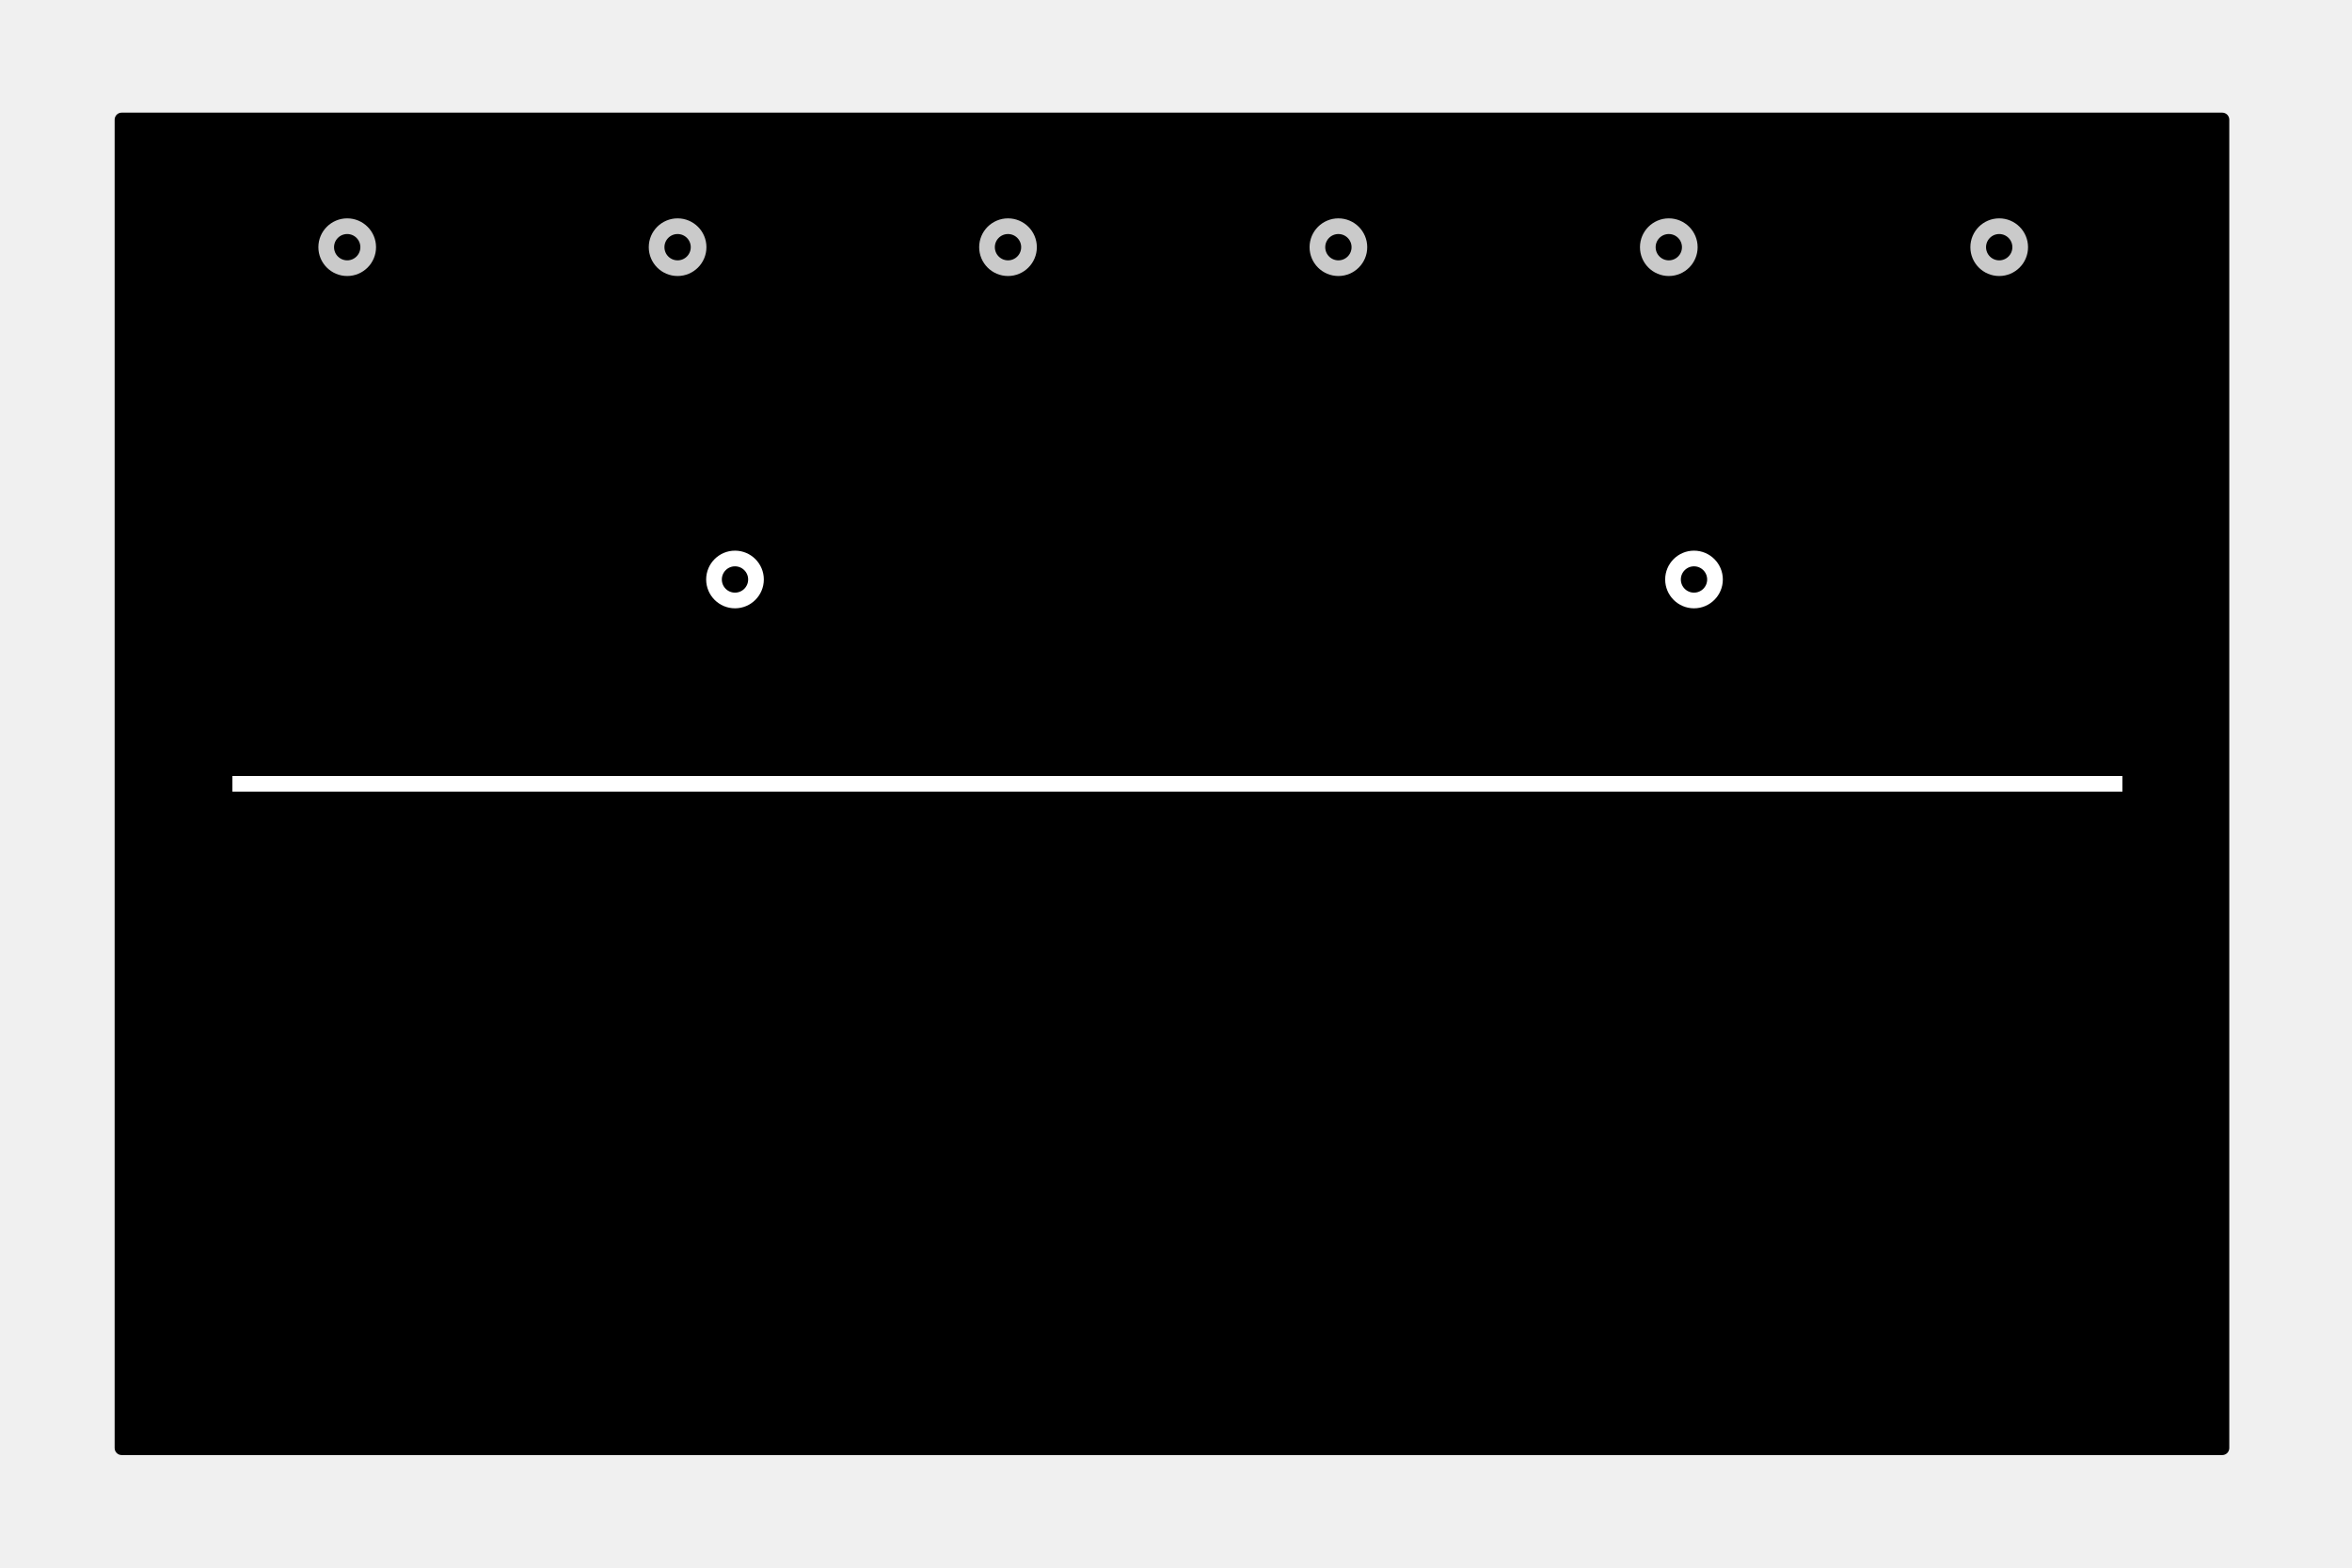
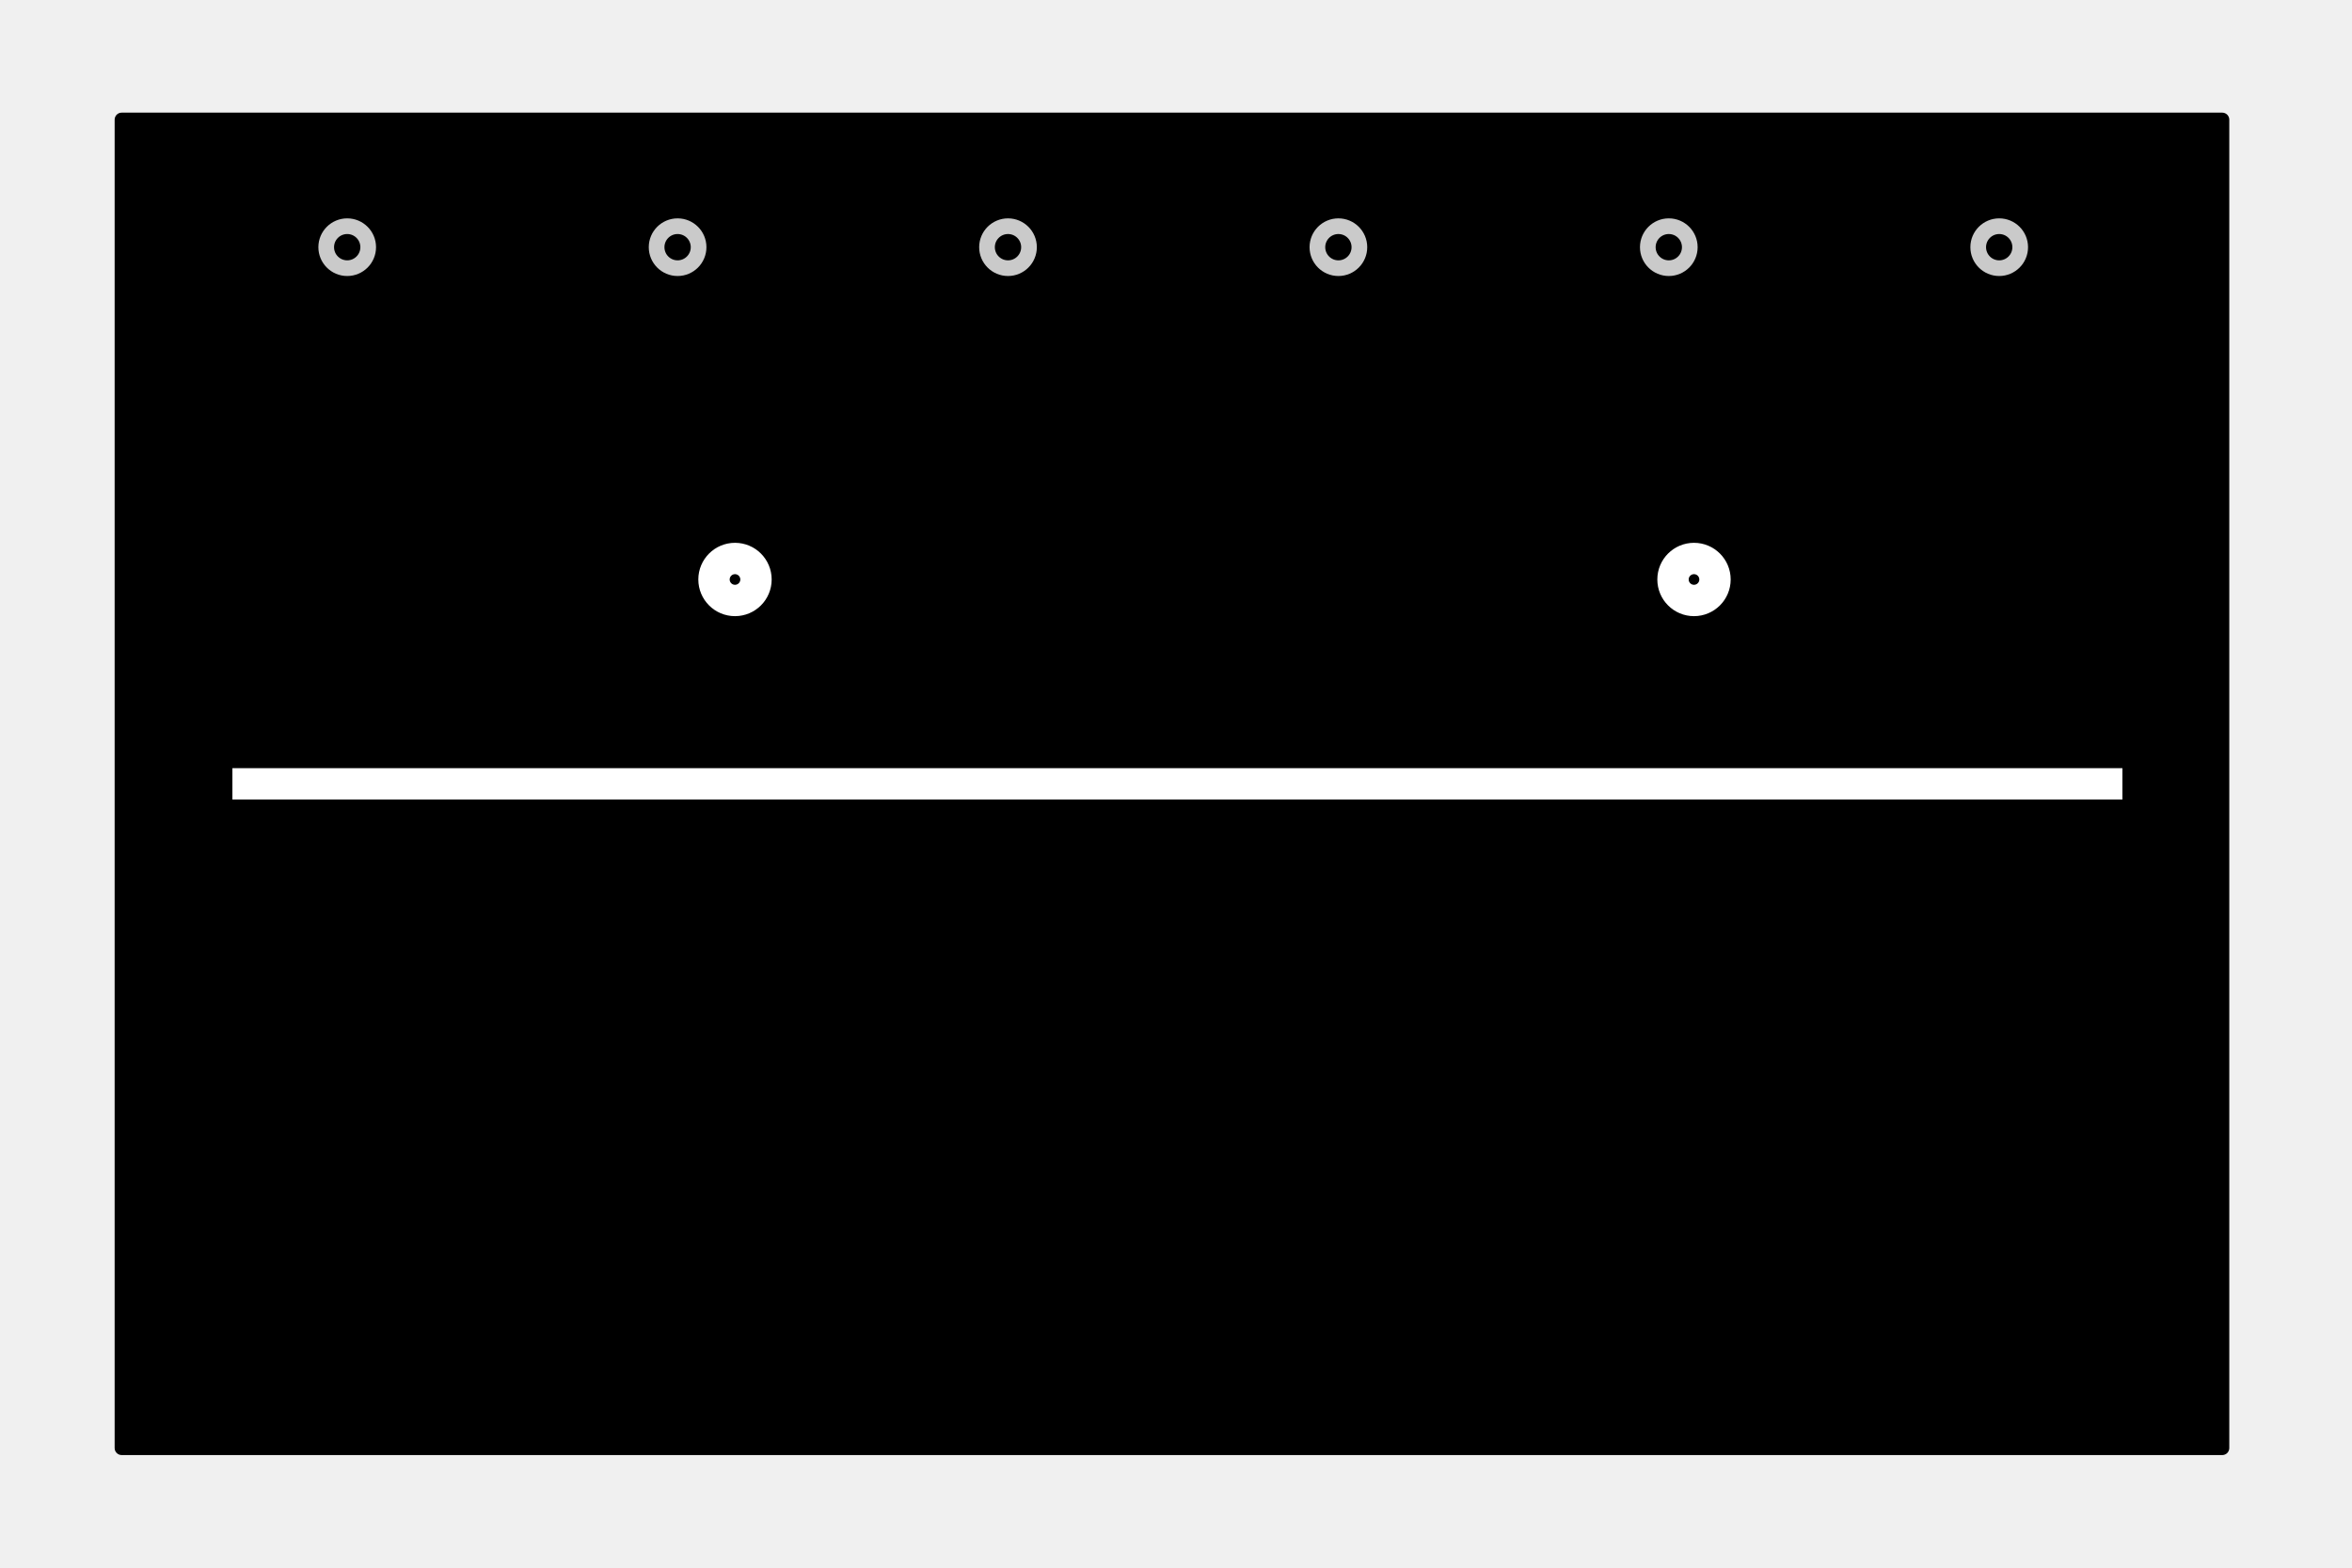
<svg xmlns="http://www.w3.org/2000/svg" width="600" height="400" viewBox="0 0 158.75 105.833" id="svg8">
  <g id="layer1" transform="translate(0 -191.1667)">
    <path style="line-height:normal;font-variant-ligatures:normal;font-variant-position:normal;font-variant-caps:normal;font-variant-numeric:normal;font-variant-alternates:normal;font-feature-settings:normal;text-indent:0;text-align:start;text-decoration-line:none;text-decoration-style:solid;text-decoration-color:#000;text-transform:none;text-orientation:mixed;shape-padding:0;isolation:auto;mix-blend-mode:normal" d="M8.213 198.771c-.262-.001-.475.212-.475.475v89.676c-.001.262.212.475.475.475H149.994c.262-0.0.473-.213.473-.475v-89.676c.001-.262-.211-.474-.473-.475zm141.309 89.678H8.686z" id="rect4485" color="#000" font-weight="400" font-family="sans-serif" white-space="normal" overflow="visible" stroke-width=".053" stroke-linejoin="round" />
-     <path d="M15.686 244.083H143.253" id="path4492" fill="none" stroke="#fff" stroke-width="1.058" />
-     <circle id="path4494" cx="49.609" cy="230.287" r="1.417" fill="none" stroke="#fff" stroke-width="1.058" stroke-linecap="round" stroke-linejoin="round" />
-     <circle id="path4494-6-4" cx="114.338" cy="230.287" r="1.417" fill="none" stroke="#fff" stroke-width="1.058" stroke-linecap="round" stroke-linejoin="round" />
+     <path d="M15.686 244.083H143.253" id="path4492" fill="none" stroke="#fff" stroke-width="2.117" />
+     <circle id="path4494" cx="49.609" cy="230.287" r="1.417" fill="none" stroke="#fff" stroke-width="2.117" stroke-linecap="round" stroke-linejoin="round" />
+     <circle id="path4494-6-4" cx="114.338" cy="230.287" r="1.417" fill="none" stroke="#fff" stroke-width="2.117" stroke-linecap="round" stroke-linejoin="round" />
    <circle id="path4494-4" cx="23.435" cy="207.854" r="1.417" fill="none" stroke="#cacaca" stroke-width="1.058" stroke-linecap="round" stroke-linejoin="round" />
    <circle id="path4494-4-1" cx="45.735" cy="207.854" r="1.417" fill="none" stroke="#cacaca" stroke-width="1.058" stroke-linecap="round" stroke-linejoin="round" />
    <circle id="path4494-4-4" cx="68.036" cy="207.854" r="1.417" fill="none" stroke="#cacaca" stroke-width="1.058" stroke-linecap="round" stroke-linejoin="round" />
    <circle id="path4494-4-0" cx="134.938" cy="207.854" r="1.417" fill="none" stroke="#cacaca" stroke-width="1.058" stroke-linecap="round" stroke-linejoin="round" />
    <circle id="path4494-4-6" cx="112.637" cy="207.854" r="1.417" fill="none" stroke="#cacaca" stroke-width="1.058" stroke-linecap="round" stroke-linejoin="round" />
    <circle id="path4494-4-3" cx="90.336" cy="207.854" r="1.417" fill="none" stroke="#cacaca" stroke-width="1.058" stroke-linecap="round" stroke-linejoin="round" />
  </g>
</svg>
